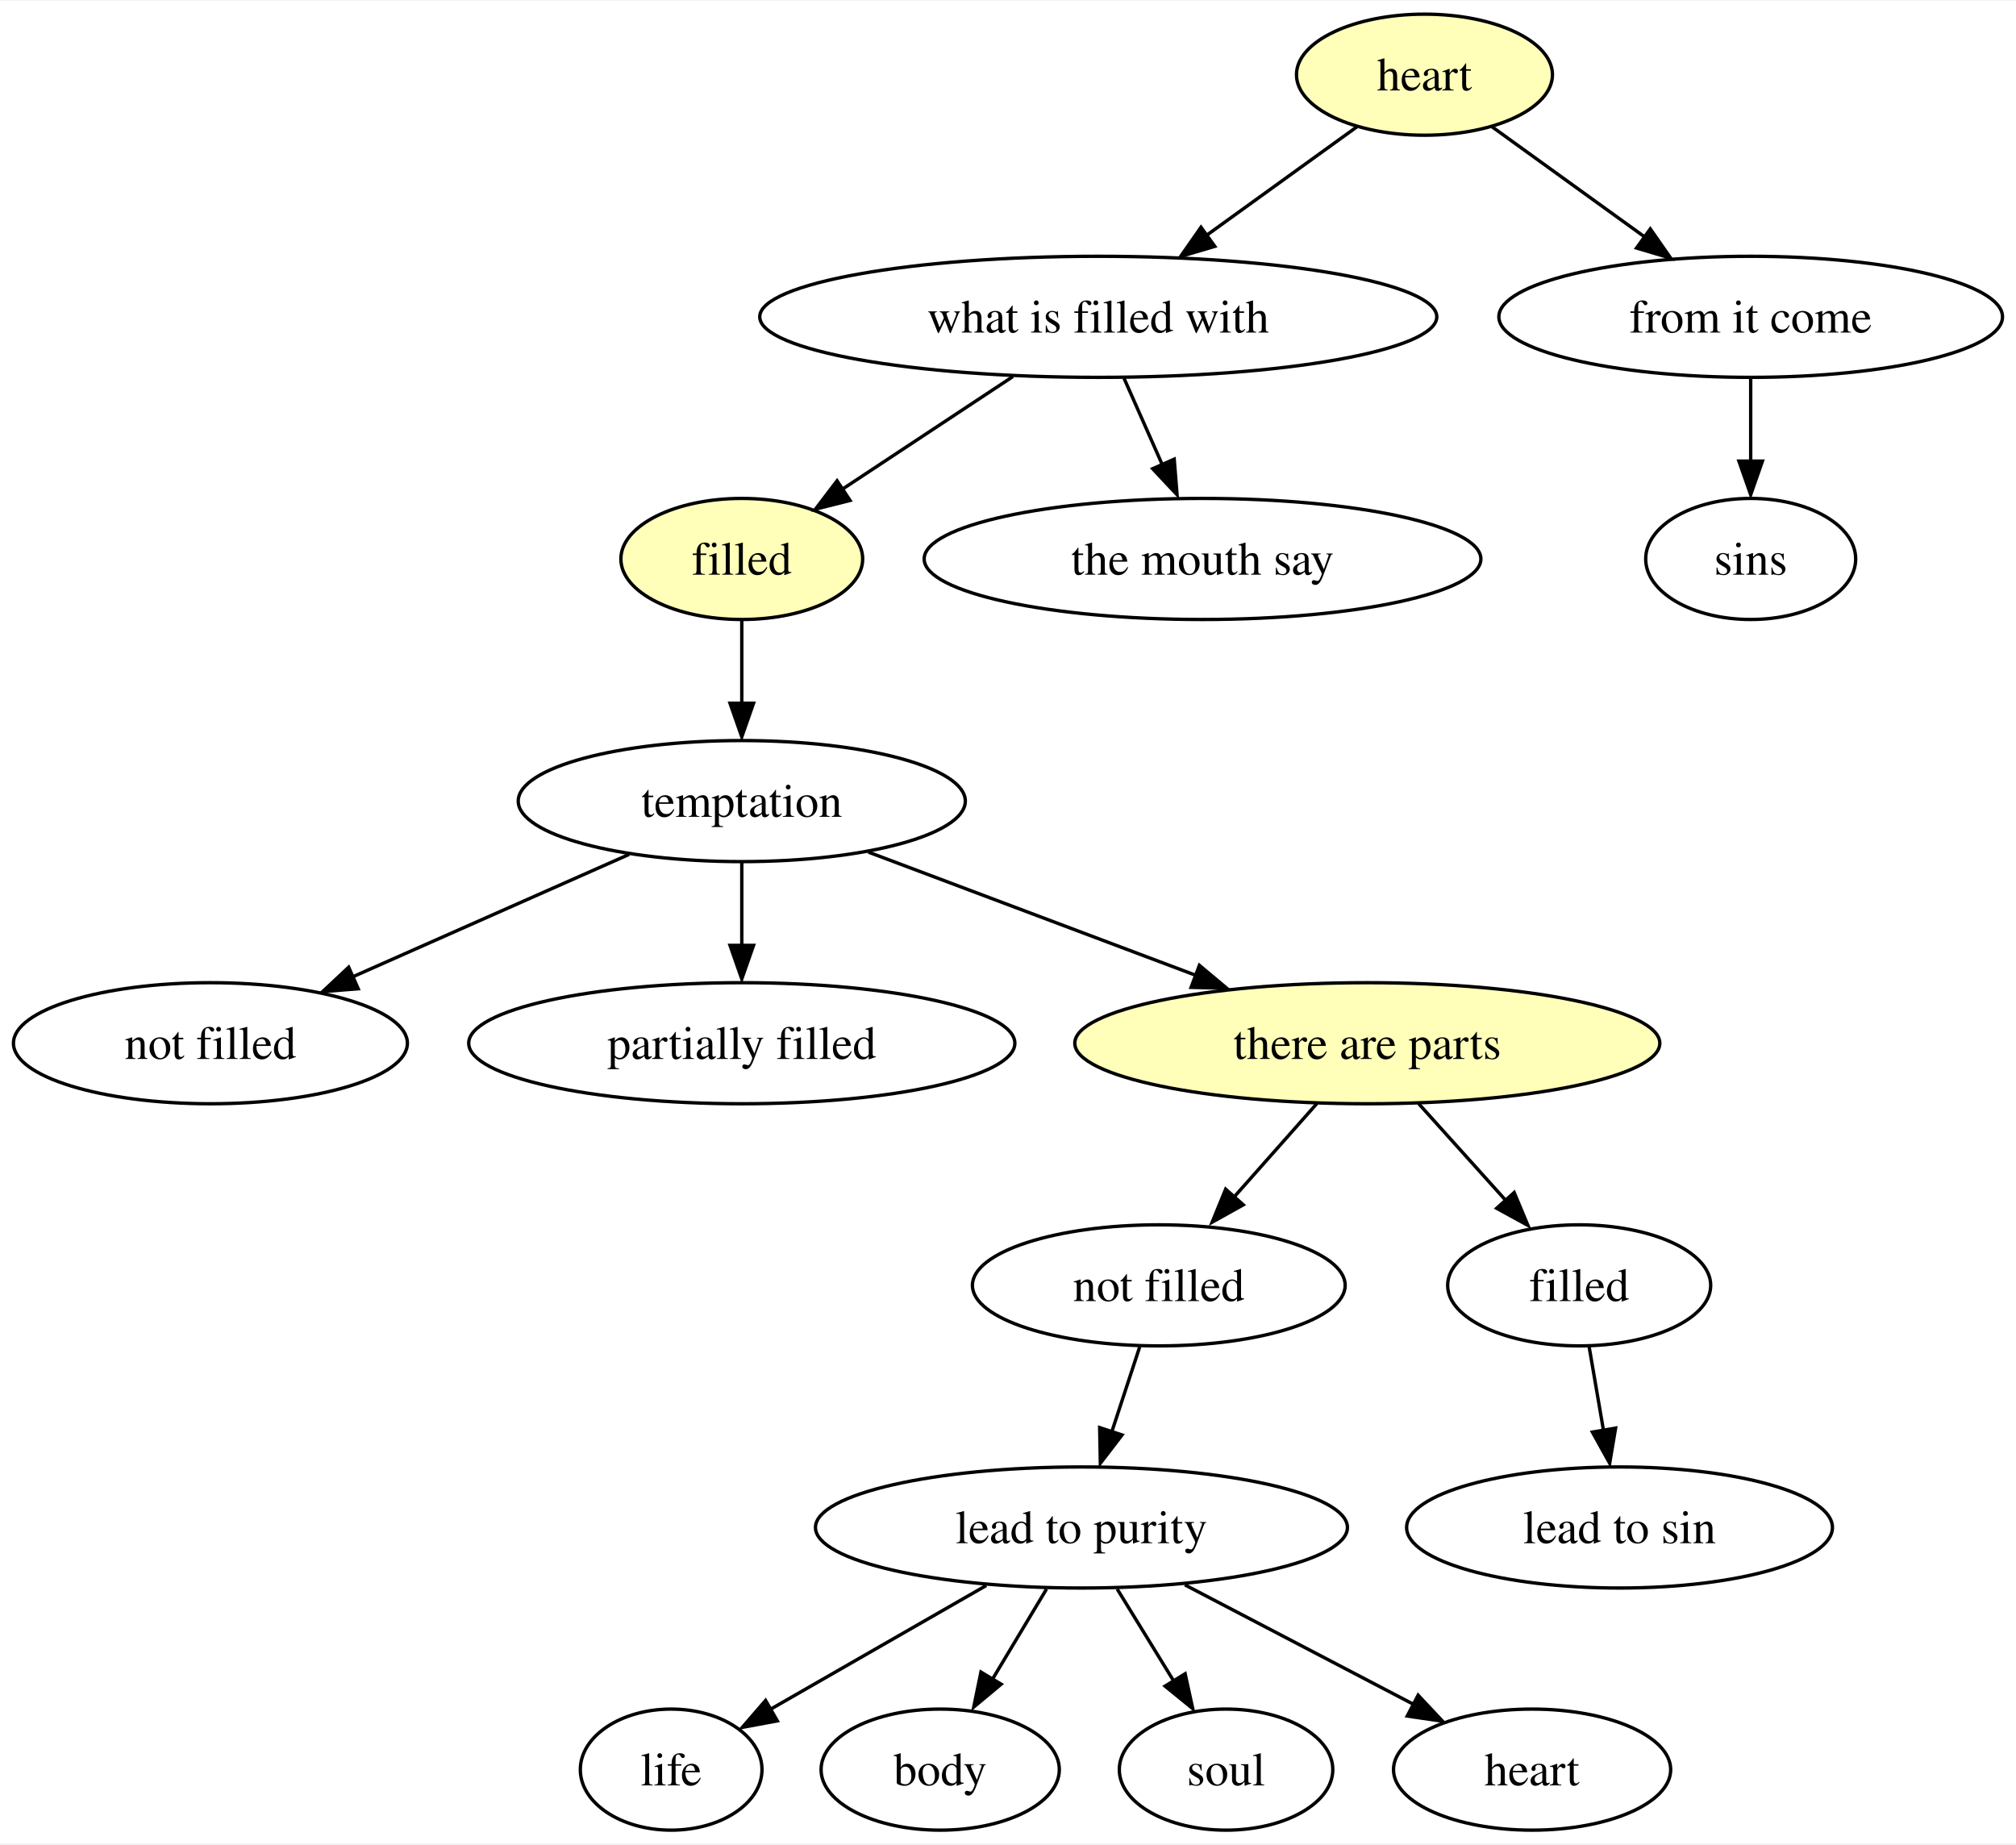
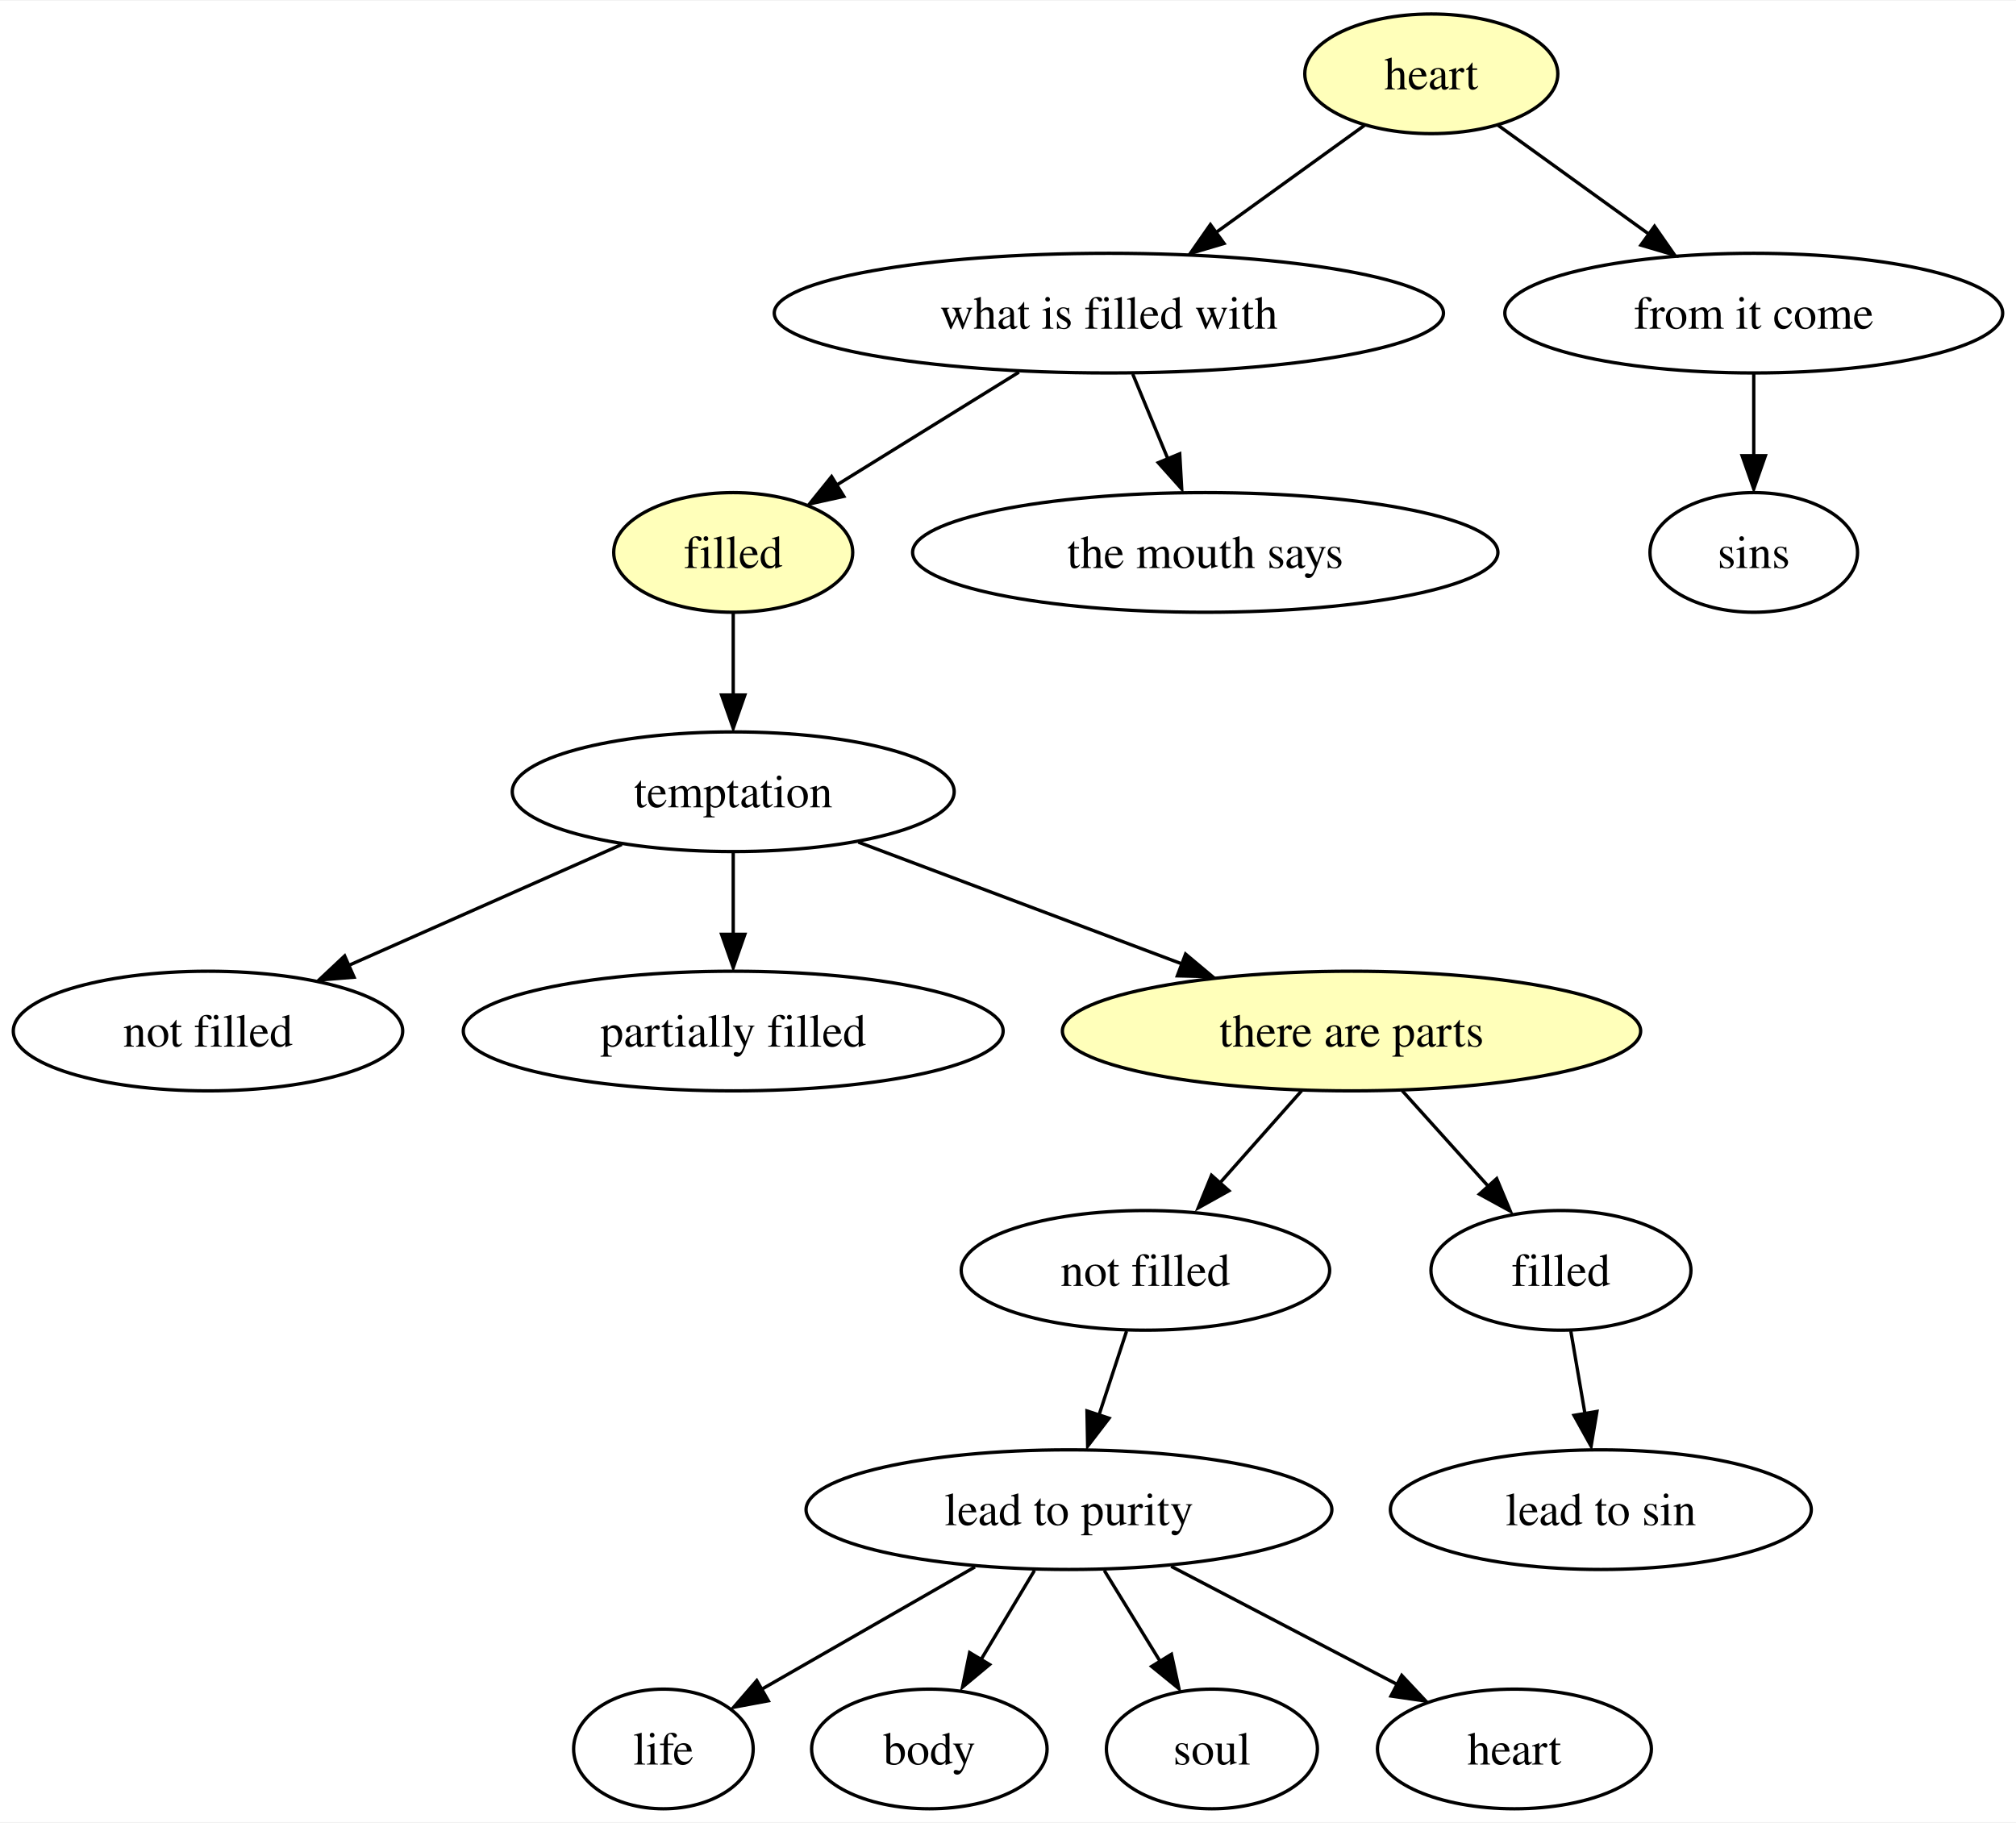
- <svg xmlns="http://www.w3.org/2000/svg" width="599pt" height="548pt" viewBox="0.00 0.00 599.46 548.00">
+ <svg xmlns="http://www.w3.org/2000/svg" width="606pt" height="548pt" viewBox="0.00 0.00 606.46 548.00">
  <g id="graph0" class="graph" transform="scale(1 1) rotate(0) translate(4 544)">
-     <polygon fill="white" stroke="none" points="-4,4 -4,-544 595.46,-544 595.46,4 -4,4" />
+     <polygon fill="white" stroke="none" points="-4,4 -4,-544 602.46,-544 602.46,4 -4,4" />
    <g id="node1" class="node">
      <ellipse fill="none" stroke="black" cx="216.57" cy="-306" rx="66.47" ry="18" />
      <text text-anchor="middle" x="216.57" y="-301.32" font-family="Times,serif" font-size="14.00">temptation</text>
    </g>
    <g id="node2" class="node">
      <ellipse fill="none" stroke="black" cx="58.57" cy="-234" rx="58.57" ry="18" />
      <text text-anchor="middle" x="58.57" y="-229.32" font-family="Times,serif" font-size="14.00">not filled </text>
    </g>
    <g id="edge1" class="edge">
      <path fill="none" stroke="black" d="M183.07,-290.15C159.07,-279.53 126.59,-265.14 100.82,-253.72" />
      <polygon fill="black" stroke="black" points="102.51,-250.2 91.95,-249.35 99.68,-256.6 102.51,-250.2" />
    </g>
    <g id="node3" class="node">
      <ellipse fill="none" stroke="black" cx="216.57" cy="-234" rx="81.2" ry="18" />
      <text text-anchor="middle" x="216.57" y="-229.32" font-family="Times,serif" font-size="14.00">partially filled</text>
    </g>
    <g id="edge2" class="edge">
      <path fill="none" stroke="black" d="M216.57,-287.7C216.57,-280.24 216.57,-271.32 216.57,-262.97" />
      <polygon fill="black" stroke="black" points="220.07,-263.1 216.57,-253.1 213.07,-263.1 220.07,-263.1" />
    </g>
    <g id="node8" class="node">
      <ellipse fill="#ffffba" stroke="black" cx="402.57" cy="-234" rx="86.98" ry="18" />
      <text text-anchor="middle" x="402.57" y="-229.32" font-family="Times,serif" font-size="14.00">there are parts</text>
    </g>
    <g id="edge11" class="edge">
      <path fill="none" stroke="black" d="M254.21,-290.83C282.25,-280.28 320.85,-265.76 351.64,-254.17" />
      <polygon fill="black" stroke="black" points="352.64,-257.16 360.76,-250.36 350.17,-250.61 352.64,-257.16" />
    </g>
    <g id="node4" class="node">
      <ellipse fill="none" stroke="black" cx="317.57" cy="-90" rx="79.09" ry="18" />
      <text text-anchor="middle" x="317.57" y="-85.33" font-family="Times,serif" font-size="14.00">lead to purity</text>
    </g>
    <g id="node5" class="node">
      <ellipse fill="none" stroke="black" cx="195.57" cy="-18" rx="27.01" ry="18" />
      <text text-anchor="middle" x="195.57" y="-13.32" font-family="Times,serif" font-size="14.00">life</text>
    </g>
    <g id="edge3" class="edge">
      <path fill="none" stroke="black" d="M289.28,-72.76C270.01,-61.71 244.56,-47.11 225.04,-35.91" />
      <polygon fill="black" stroke="black" points="227.13,-32.5 216.72,-30.56 223.65,-38.57 227.13,-32.5" />
    </g>
    <g id="node6" class="node">
      <ellipse fill="none" stroke="black" cx="275.57" cy="-18" rx="35.42" ry="18" />
      <text text-anchor="middle" x="275.57" y="-13.32" font-family="Times,serif" font-size="14.00">body</text>
    </g>
    <g id="edge4" class="edge">
      <path fill="none" stroke="black" d="M307.19,-71.7C302.34,-63.61 296.46,-53.81 291.1,-44.87" />
      <polygon fill="black" stroke="black" points="293.69,-43.4 285.55,-36.62 287.69,-47 293.69,-43.4" />
    </g>
    <g id="node7" class="node">
      <ellipse fill="none" stroke="black" cx="360.57" cy="-18" rx="31.74" ry="18" />
      <text text-anchor="middle" x="360.57" y="-13.32" font-family="Times,serif" font-size="14.00">soul</text>
    </g>
    <g id="edge5" class="edge">
      <path fill="none" stroke="black" d="M328.2,-71.7C333.24,-63.49 339.37,-53.52 344.92,-44.48" />
      <polygon fill="black" stroke="black" points="348.4,-46.5 350.66,-36.14 342.44,-42.83 348.4,-46.5" />
    </g>
    <g id="node10" class="node">
      <ellipse fill="none" stroke="black" cx="451.57" cy="-18" rx="41.21" ry="18" />
      <text text-anchor="middle" x="451.57" y="-13.32" font-family="Times,serif" font-size="14.00">heart </text>
    </g>
    <g id="edge8" class="edge">
      <path fill="none" stroke="black" d="M348.32,-72.94C368.59,-62.35 395.21,-48.44 416.35,-37.4" />
      <polygon fill="black" stroke="black" points="417.68,-40.13 424.93,-32.4 414.44,-33.93 417.68,-40.13" />
    </g>
    <g id="node9" class="node">
      <ellipse fill="none" stroke="black" cx="340.57" cy="-162" rx="55.42" ry="18" />
      <text text-anchor="middle" x="340.57" y="-157.32" font-family="Times,serif" font-size="14.00">not filled</text>
    </g>
    <g id="edge6" class="edge">
      <path fill="none" stroke="black" d="M387.57,-216.05C380.1,-207.63 370.94,-197.28 362.69,-187.97" />
      <polygon fill="black" stroke="black" points="365.69,-185.95 356.44,-180.79 360.45,-190.6 365.69,-185.95" />
    </g>
    <g id="node13" class="node">
      <ellipse fill="none" stroke="black" cx="465.57" cy="-162" rx="39.11" ry="18" />
      <text text-anchor="middle" x="465.57" y="-157.32" font-family="Times,serif" font-size="14.00">filled </text>
    </g>
    <g id="edge12" class="edge">
      <path fill="none" stroke="black" d="M417.82,-216.05C425.71,-207.29 435.47,-196.45 444.1,-186.86" />
      <polygon fill="black" stroke="black" points="446.24,-189.6 450.33,-179.83 441.04,-184.92 446.24,-189.6" />
    </g>
    <g id="edge7" class="edge">
      <path fill="none" stroke="black" d="M334.89,-143.7C332.38,-136.07 329.37,-126.92 326.58,-118.4" />
      <polygon fill="black" stroke="black" points="329.64,-117.51 323.19,-109.1 322.99,-119.7 329.64,-117.51" />
    </g>
    <g id="node11" class="node">
-       <ellipse fill="none" stroke="black" cx="322.57" cy="-450" rx="100.66" ry="18" />
-       <text text-anchor="middle" x="322.57" y="-445.32" font-family="Times,serif" font-size="14.00">what is filled with</text>
+       <ellipse fill="none" stroke="black" cx="329.57" cy="-450" rx="100.66" ry="18" />
+       <text text-anchor="middle" x="329.57" y="-445.32" font-family="Times,serif" font-size="14.00">what is filled with</text>
    </g>
    <g id="node12" class="node">
      <ellipse fill="#ffffba" stroke="black" cx="216.57" cy="-378" rx="35.95" ry="18" />
      <text text-anchor="middle" x="216.57" y="-373.32" font-family="Times,serif" font-size="14.00">filled</text>
    </g>
    <g id="edge9" class="edge">
-       <path fill="none" stroke="black" d="M297.18,-432.23C281.93,-422.16 262.43,-409.28 246.44,-398.72" />
-       <polygon fill="black" stroke="black" points="248.76,-395.4 238.48,-392.81 244.9,-401.24 248.76,-395.4" />
+       <path fill="none" stroke="black" d="M302.51,-432.23C285.98,-422 264.79,-408.87 247.59,-398.21" />
+       <polygon fill="black" stroke="black" points="249.84,-394.87 239.5,-392.58 246.16,-400.82 249.84,-394.87" />
    </g>
    <g id="node16" class="node">
-       <ellipse fill="none" stroke="black" cx="353.57" cy="-378" rx="82.77" ry="18" />
-       <text text-anchor="middle" x="353.57" y="-373.32" font-family="Times,serif" font-size="14.00">the mouth say</text>
+       <ellipse fill="none" stroke="black" cx="358.57" cy="-378" rx="88.04" ry="18" />
+       <text text-anchor="middle" x="358.57" y="-373.32" font-family="Times,serif" font-size="14.00">the mouth says</text>
    </g>
    <g id="edge15" class="edge">
-       <path fill="none" stroke="black" d="M330.24,-431.7C333.65,-423.98 337.76,-414.71 341.57,-406.11" />
-       <polygon fill="black" stroke="black" points="345.15,-407.67 346,-397.1 338.75,-404.83 345.15,-407.67" />
+       <path fill="none" stroke="black" d="M336.74,-431.7C339.94,-423.98 343.78,-414.71 347.34,-406.11" />
+       <polygon fill="black" stroke="black" points="350.89,-407.68 351.49,-397.1 344.43,-405 350.89,-407.68" />
    </g>
    <g id="edge10" class="edge">
      <path fill="none" stroke="black" d="M216.57,-359.7C216.57,-352.24 216.57,-343.32 216.57,-334.97" />
      <polygon fill="black" stroke="black" points="220.07,-335.1 216.57,-325.1 213.07,-335.1 220.07,-335.1" />
    </g>
    <g id="node14" class="node">
      <ellipse fill="none" stroke="black" cx="477.57" cy="-90" rx="63.31" ry="18" />
      <text text-anchor="middle" x="477.57" y="-85.33" font-family="Times,serif" font-size="14.00">lead to sin</text>
    </g>
    <g id="edge13" class="edge">
      <path fill="none" stroke="black" d="M468.54,-143.7C469.83,-136.15 471.38,-127.12 472.83,-118.68" />
      <polygon fill="black" stroke="black" points="476.4,-119.55 474.64,-109.1 469.5,-118.37 476.4,-119.55" />
    </g>
    <g id="node15" class="node">
-       <ellipse fill="#ffffba" stroke="black" cx="419.57" cy="-522" rx="38.06" ry="18" />
-       <text text-anchor="middle" x="419.57" y="-517.33" font-family="Times,serif" font-size="14.00">heart</text>
+       <ellipse fill="#ffffba" stroke="black" cx="426.57" cy="-522" rx="38.06" ry="18" />
+       <text text-anchor="middle" x="426.57" y="-517.33" font-family="Times,serif" font-size="14.00">heart</text>
    </g>
    <g id="edge14" class="edge">
-       <path fill="none" stroke="black" d="M399.48,-506.5C386.61,-497.21 369.62,-484.95 354.89,-474.32" />
-       <polygon fill="black" stroke="black" points="357.22,-470.96 347.06,-467.95 353.12,-476.64 357.22,-470.96" />
+       <path fill="none" stroke="black" d="M406.48,-506.5C393.61,-497.21 376.62,-484.95 361.89,-474.32" />
+       <polygon fill="black" stroke="black" points="364.22,-470.96 354.06,-467.95 360.12,-476.64 364.22,-470.96" />
    </g>
    <g id="node17" class="node">
-       <ellipse fill="none" stroke="black" cx="516.57" cy="-450" rx="74.88" ry="18" />
-       <text text-anchor="middle" x="516.57" y="-445.32" font-family="Times,serif" font-size="14.00">from it come</text>
+       <ellipse fill="none" stroke="black" cx="523.57" cy="-450" rx="74.88" ry="18" />
+       <text text-anchor="middle" x="523.57" y="-445.32" font-family="Times,serif" font-size="14.00">from it come</text>
    </g>
    <g id="edge16" class="edge">
-       <path fill="none" stroke="black" d="M439.67,-506.5C452.72,-497.08 470.01,-484.6 484.89,-473.87" />
-       <polygon fill="black" stroke="black" points="486.72,-476.14 492.78,-467.45 482.62,-470.46 486.72,-476.14" />
+       <path fill="none" stroke="black" d="M446.67,-506.5C459.72,-497.08 477.01,-484.6 491.89,-473.87" />
+       <polygon fill="black" stroke="black" points="493.72,-476.14 499.78,-467.45 489.62,-470.46 493.72,-476.14" />
    </g>
    <g id="node18" class="node">
-       <ellipse fill="none" stroke="black" cx="516.57" cy="-378" rx="31.22" ry="18" />
-       <text text-anchor="middle" x="516.57" y="-373.32" font-family="Times,serif" font-size="14.00">sins</text>
+       <ellipse fill="none" stroke="black" cx="523.57" cy="-378" rx="31.22" ry="18" />
+       <text text-anchor="middle" x="523.57" y="-373.32" font-family="Times,serif" font-size="14.00">sins</text>
    </g>
    <g id="edge17" class="edge">
-       <path fill="none" stroke="black" d="M516.57,-431.7C516.57,-424.24 516.57,-415.32 516.57,-406.97" />
-       <polygon fill="black" stroke="black" points="520.07,-407.1 516.57,-397.1 513.07,-407.1 520.07,-407.1" />
+       <path fill="none" stroke="black" d="M523.57,-431.7C523.57,-424.24 523.57,-415.32 523.57,-406.97" />
+       <polygon fill="black" stroke="black" points="527.07,-407.1 523.57,-397.1 520.07,-407.1 527.07,-407.1" />
    </g>
  </g>
</svg>
